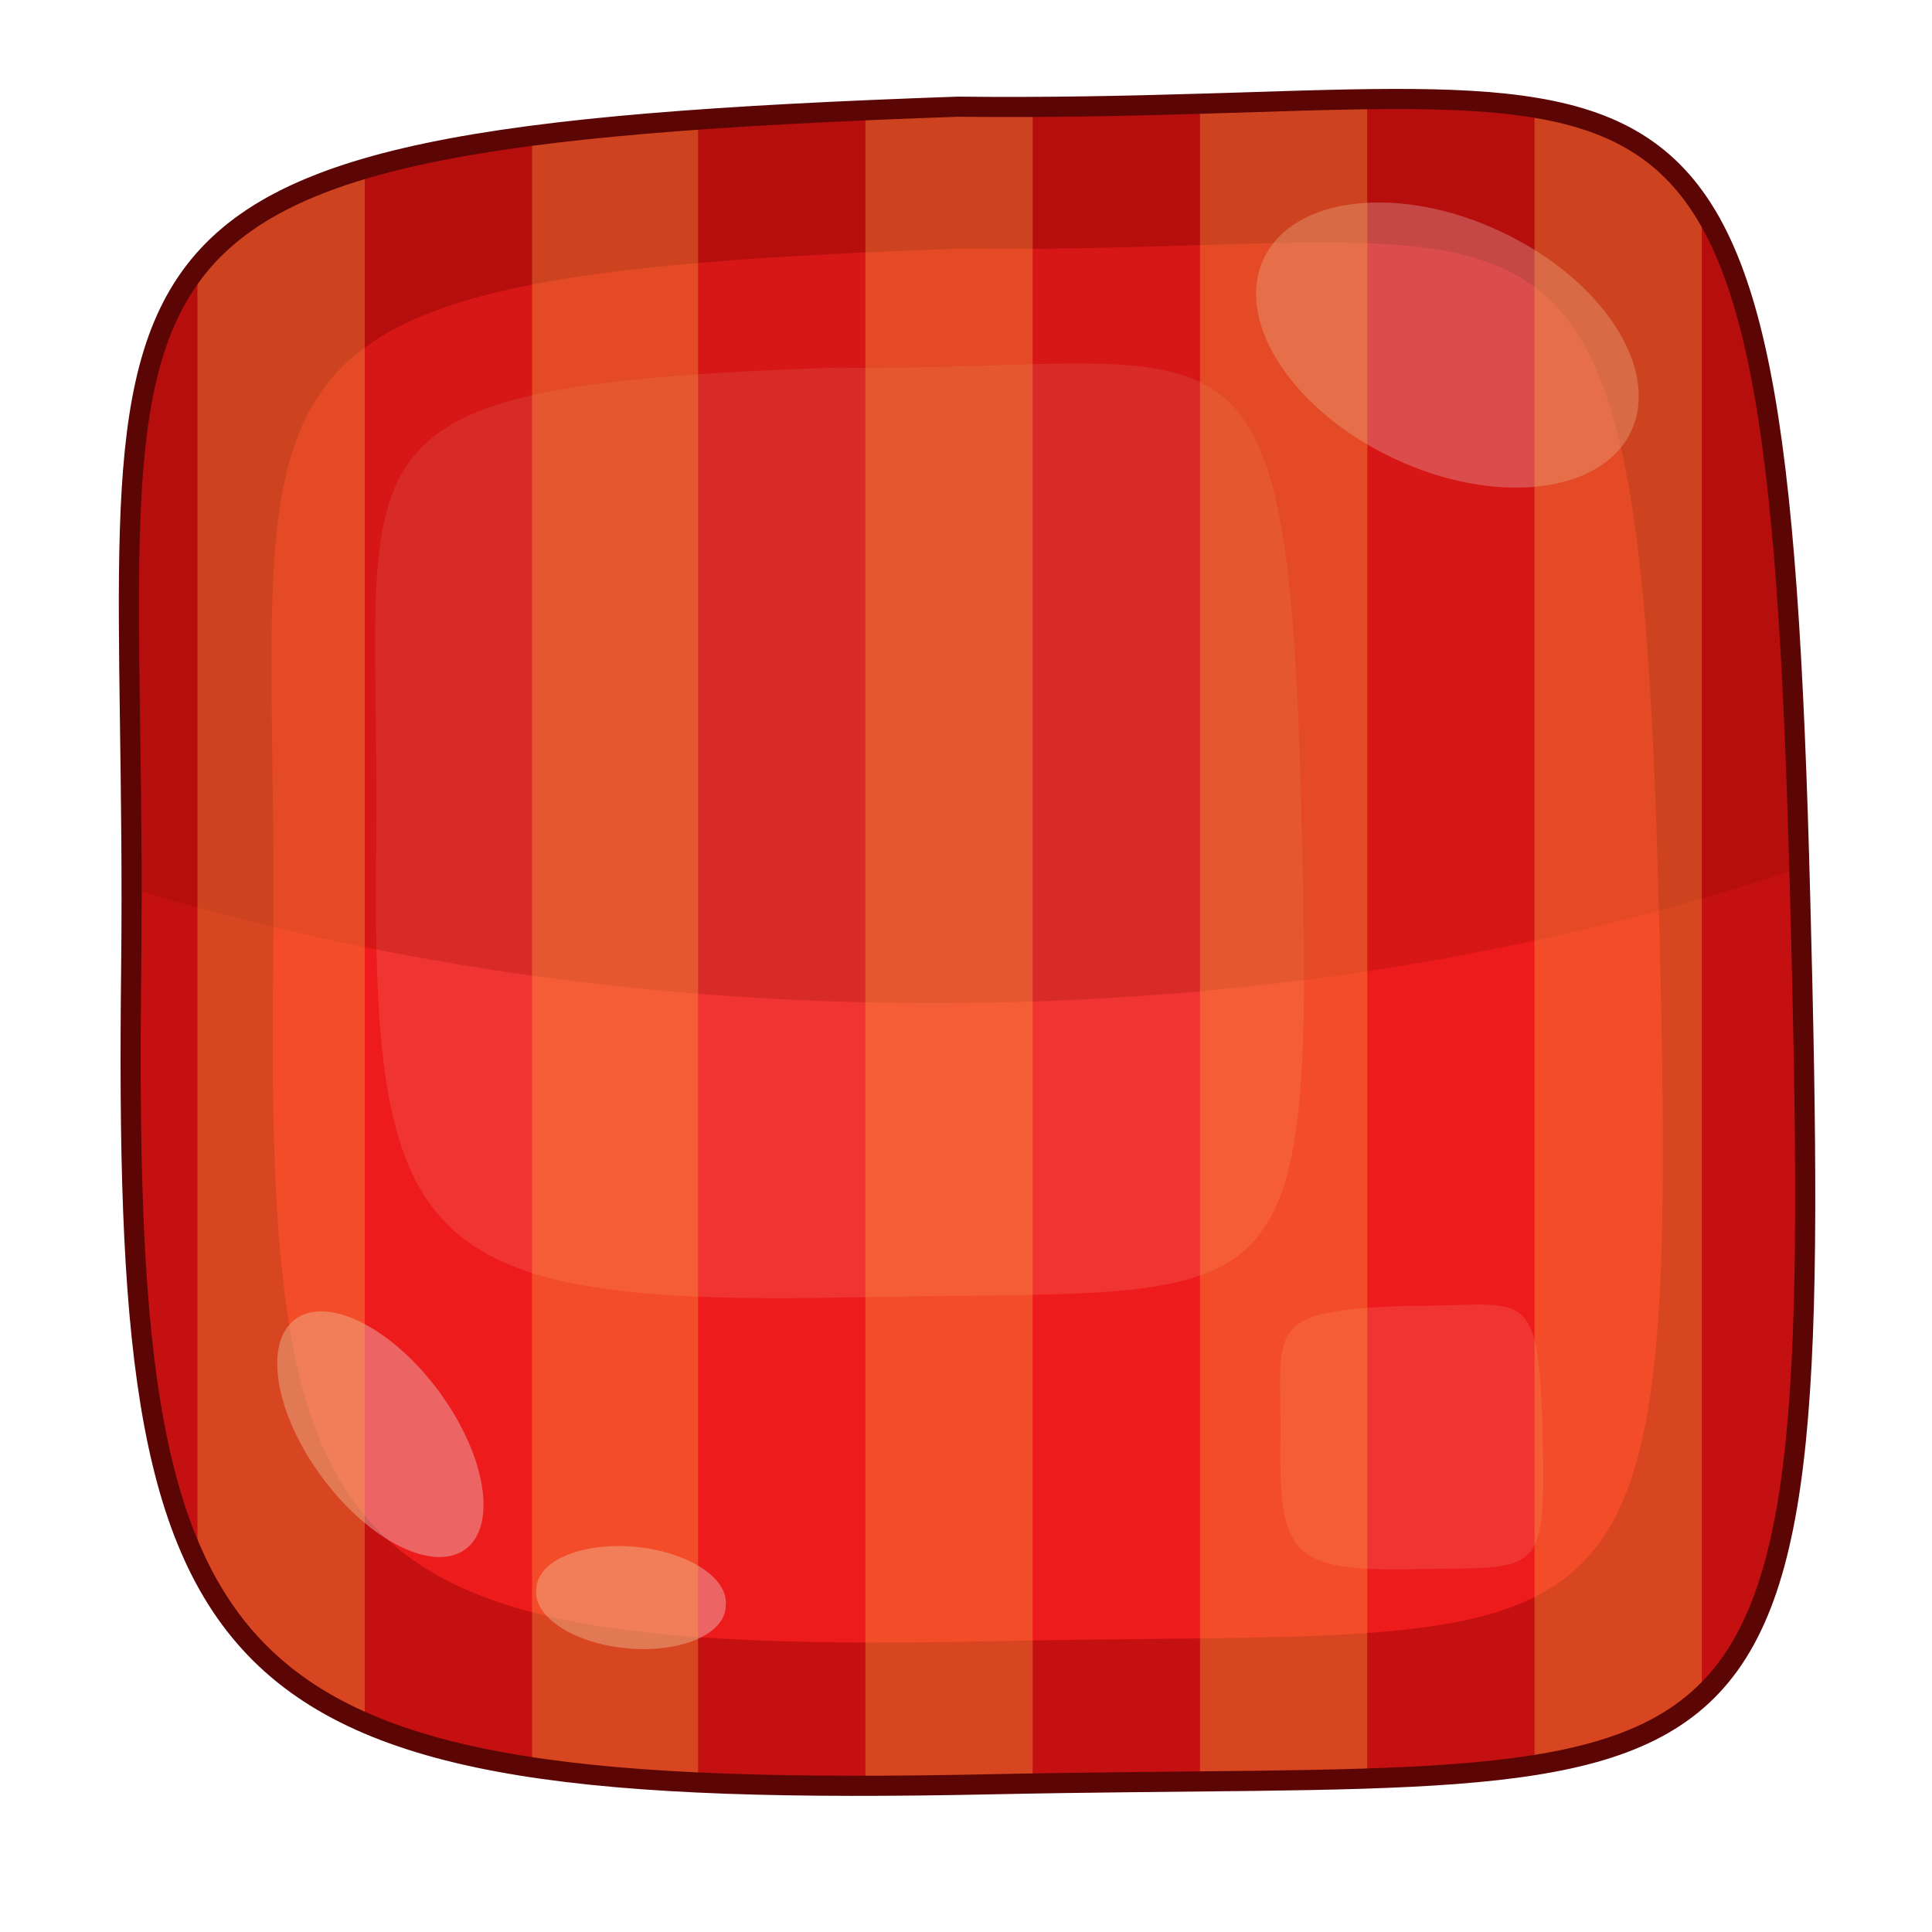
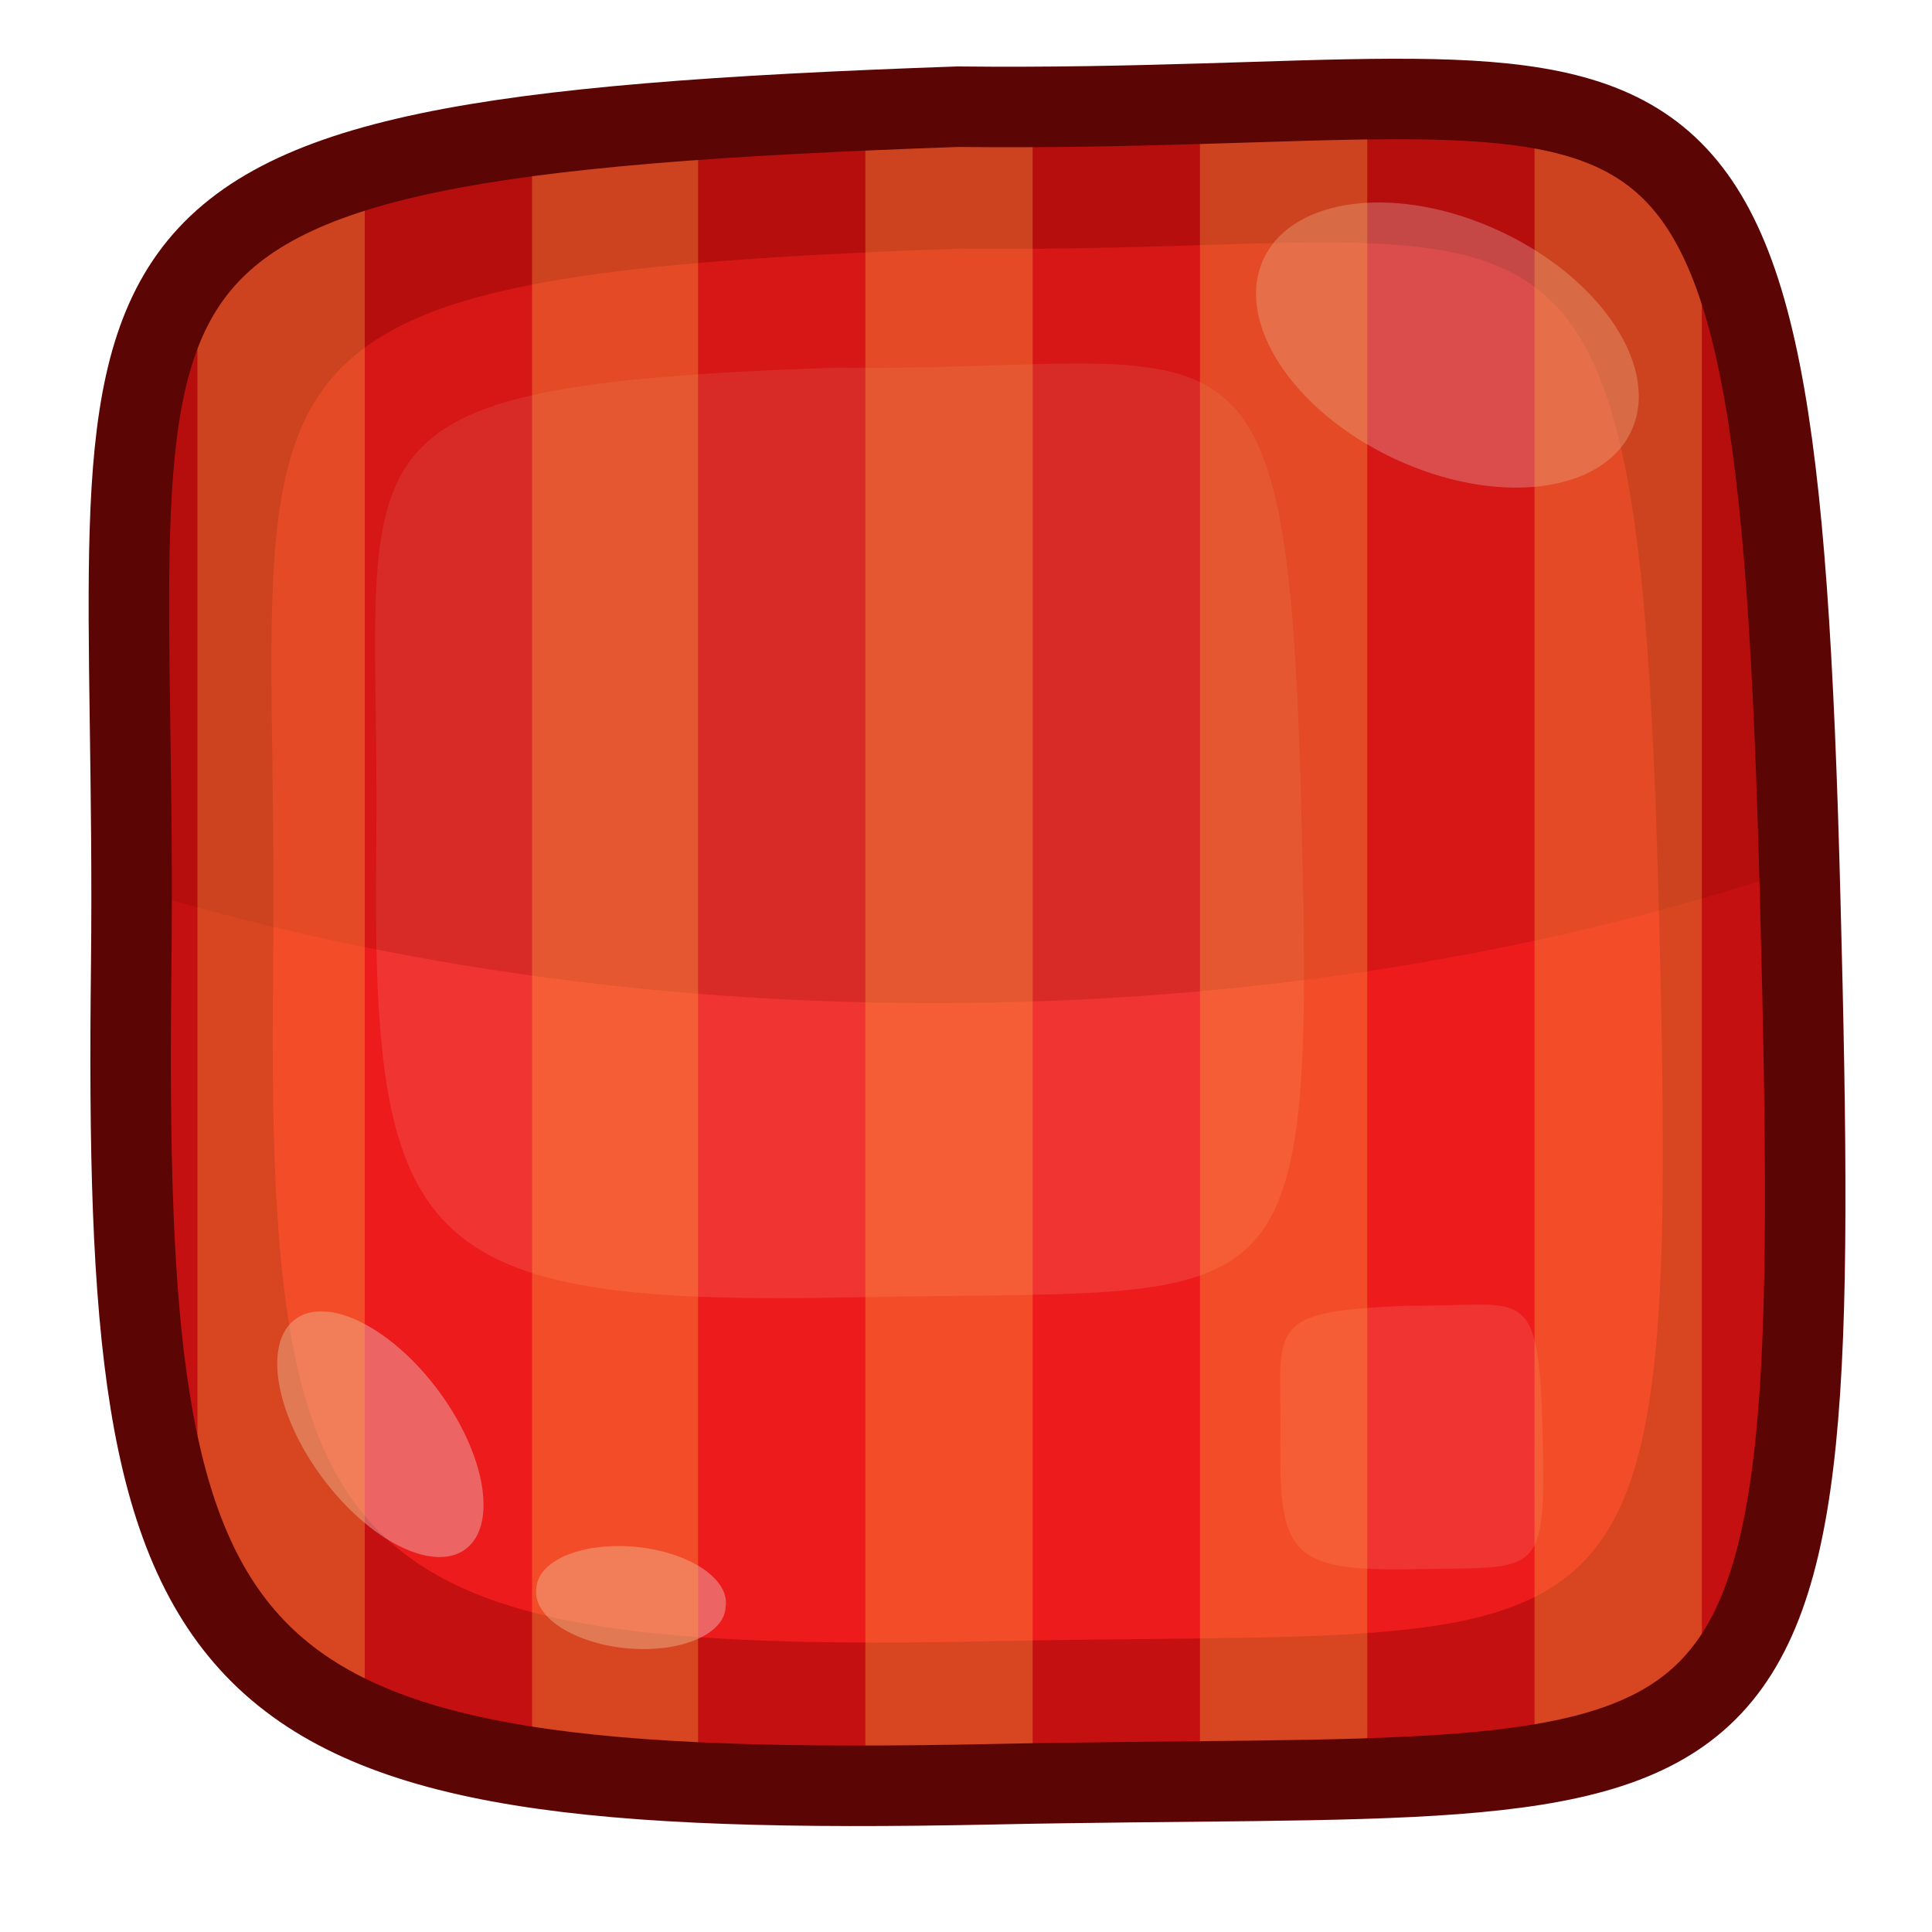
<svg xmlns="http://www.w3.org/2000/svg" version="1.1" width="100%" height="100%" viewBox="0 0 48 48" id="svg2985">
  <defs id="defs2987" />
  <path d="M 23.793,2.651 C 0.147,3.476 3.46,5.965 3.26,24.009 3.048,42.041 4.911,44.742 24.619,44.33 44.314,43.917 45.352,46.193 44.726,22.346 44.114,-1.501 41.825,2.851 23.793,2.651 z" id="path3065" style="color:#000000;fill:#c41010;fill-opacity:1;stroke-width:0.5" />
  <path d="M 23.831,6.177 C 4.211,6.865 6.962,8.928 6.787,23.909 6.612,38.878 8.162,41.116 24.519,40.778 40.875,40.428 41.725,42.329 41.213,22.534 40.7,2.739 38.799,6.352 23.831,6.177 z" id="path3084" style="color:#000000;fill:#ed1b1b;fill-opacity:1;stroke-width:0.5" />
  <path d="M 20.726,9.134 C 7.628,9.593 9.465,10.97 9.348,20.972 9.231,30.964 10.266,32.459 21.186,32.233 32.105,31.999 32.673,33.268 32.33,20.053 31.988,6.838 30.719,9.251 20.726,9.134 z" id="path3757" style="color:#000000;fill:#ffbeab;fill-opacity:0.153;stroke-width:0.5" />
  <path d="m 34.572,2.451 c -2.751,0 -6.265,0.238 -10.779,0.188 C 1.097,3.439 3.248,5.927 3.273,22.071 c 5.915,1.801 12.692,2.851 19.933,2.851 7.891,0 15.218,-1.238 21.483,-3.351 C 44.214,4.439 42.726,2.438 34.572,2.451 z" id="path3103" style="color:#000000;fill:#7a0700;fill-opacity:0.203;stroke-width:0.5" />
  <path d="M 40.525,10.717 A 5.043,3.116 25.14 0 1 31.396,6.428 5.043,3.116 25.14 1 1 40.525,10.717 z" id="path3836" style="color:#000000;fill:#e2a9a9;fill-opacity:0.369;stroke-width:1.5" />
  <path d="M 11.564,38.49 A 3.554,1.802 53.51 0 1 7.337,32.775 3.554,1.802 53.51 0 1 11.564,38.49 z" id="path3838" style="color:#000000;fill:#eac4c4;fill-opacity:0.432;stroke-width:1.5" />
  <path d="m 18.029,39.916 a 2.363,1.225 5.54 1 1 -4.702,-0.45 2.363,1.225 5.54 1 1 4.702,0.45 z" id="path3840" style="color:#000000;fill:#eac4c4;fill-opacity:0.432;stroke-width:1.5" />
  <path d="m 35.035,32.44 c -3.711,0.13 -3.191,0.52 -3.224,3.354 -0.033,2.831 0.26,3.255 3.354,3.191 3.094,-0.066 3.255,0.293 3.158,-3.451 -0.097,-3.744 -0.457,-3.061 -3.288,-3.094 z" id="path3759" style="color:#000000;fill:#ffbeab;fill-opacity:0.153;stroke-width:0.5" />
  <path d="m 33.969,2.469 c -1.25,0.015 -2.59,0.047 -4.156,0.094 l 0,41.719 c 1.48,-0.015 2.948,-0.054 4.156,-0.094 l 0,-41.719 z m -10.188,0.188 C 22.964,2.685 22.254,2.717 21.5,2.75 l 0,41.625 c 0.991,-0.002 2.025,-0.008 3.125,-0.031 0.389,-0.008 0.657,0.006 1.031,0 l 0,-41.688 c -0.615,0.003 -1.218,0.007 -1.875,0 z M 38.125,2.688 l 0,41.156 c 1.818,-0.29 3.165,-0.795 4.156,-1.719 l 0,-36.969 C 41.327,3.692 39.988,2.994 38.125,2.688 z M 17.344,3 c -1.511,0.108 -2.919,0.217 -4.125,0.375 l 0,40.531 c 1.219,0.185 2.598,0.303 4.125,0.375 L 17.344,3 z M 9.062,4.219 C 7.107,4.797 5.781,5.566 4.906,6.656 l 0,32.188 c 0.881,1.828 2.204,3.116 4.156,3.969 l 0,-38.594 z" id="rect3780" style="color:#000000;fill:#ffb246;fill-opacity:0.325;fill-rule:nonzero;stroke:none;stroke-width:0.27;marker:none;visibility:visible;display:inline;overflow:visible;enable-background:accumulate" />
-   <path d="M 23.793,2.651 C 0.147,3.476 3.46,5.965 3.26,24.009 3.048,42.041 4.911,44.742 24.619,44.33 44.314,43.917 45.352,46.193 44.726,22.346 44.114,-1.501 41.825,2.851 23.793,2.651 z" id="path2994" style="color:#000000;fill:none;stroke:#5b0505;stroke-width:0.5;stroke-miterlimit:4;stroke-opacity:1;stroke-dasharray:none" />
+   <path d="M 23.793,2.651 C 0.147,3.476 3.46,5.965 3.26,24.009 3.048,42.041 4.911,44.742 24.619,44.33 44.314,43.917 45.352,46.193 44.726,22.346 44.114,-1.501 41.825,2.851 23.793,2.651 z" id="path2994" style="color:#000000;fill:none;stroke:#5b0505;stroke-width:2;stroke-miterlimit:4;stroke-opacity:1;stroke-dasharray:none" />
</svg>
